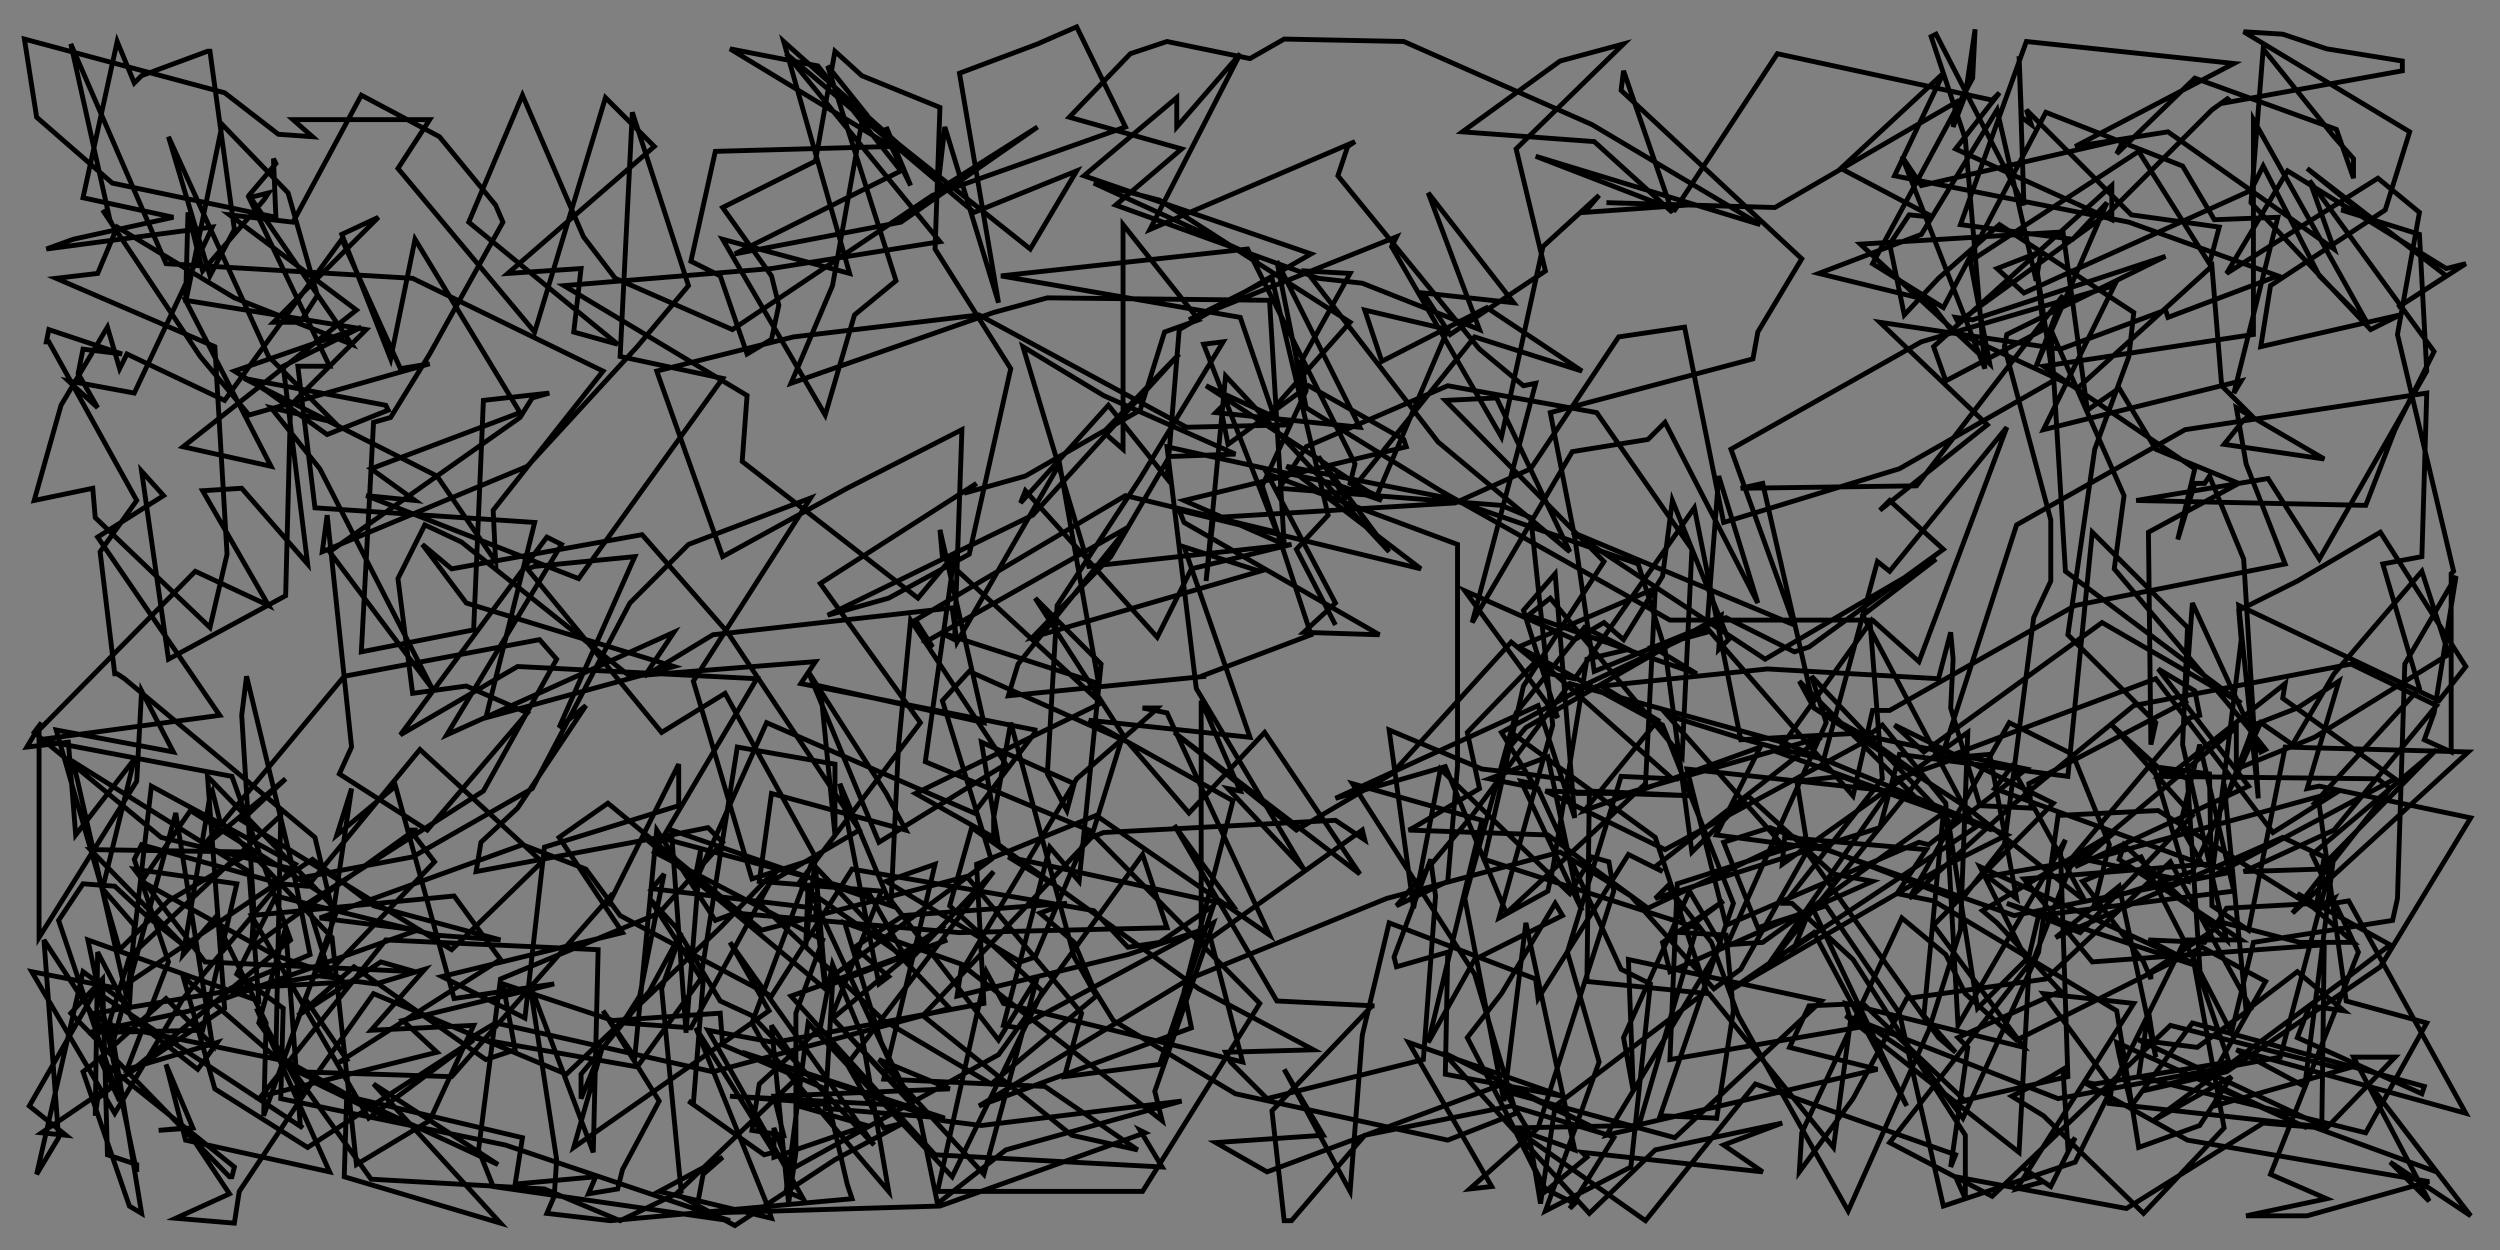
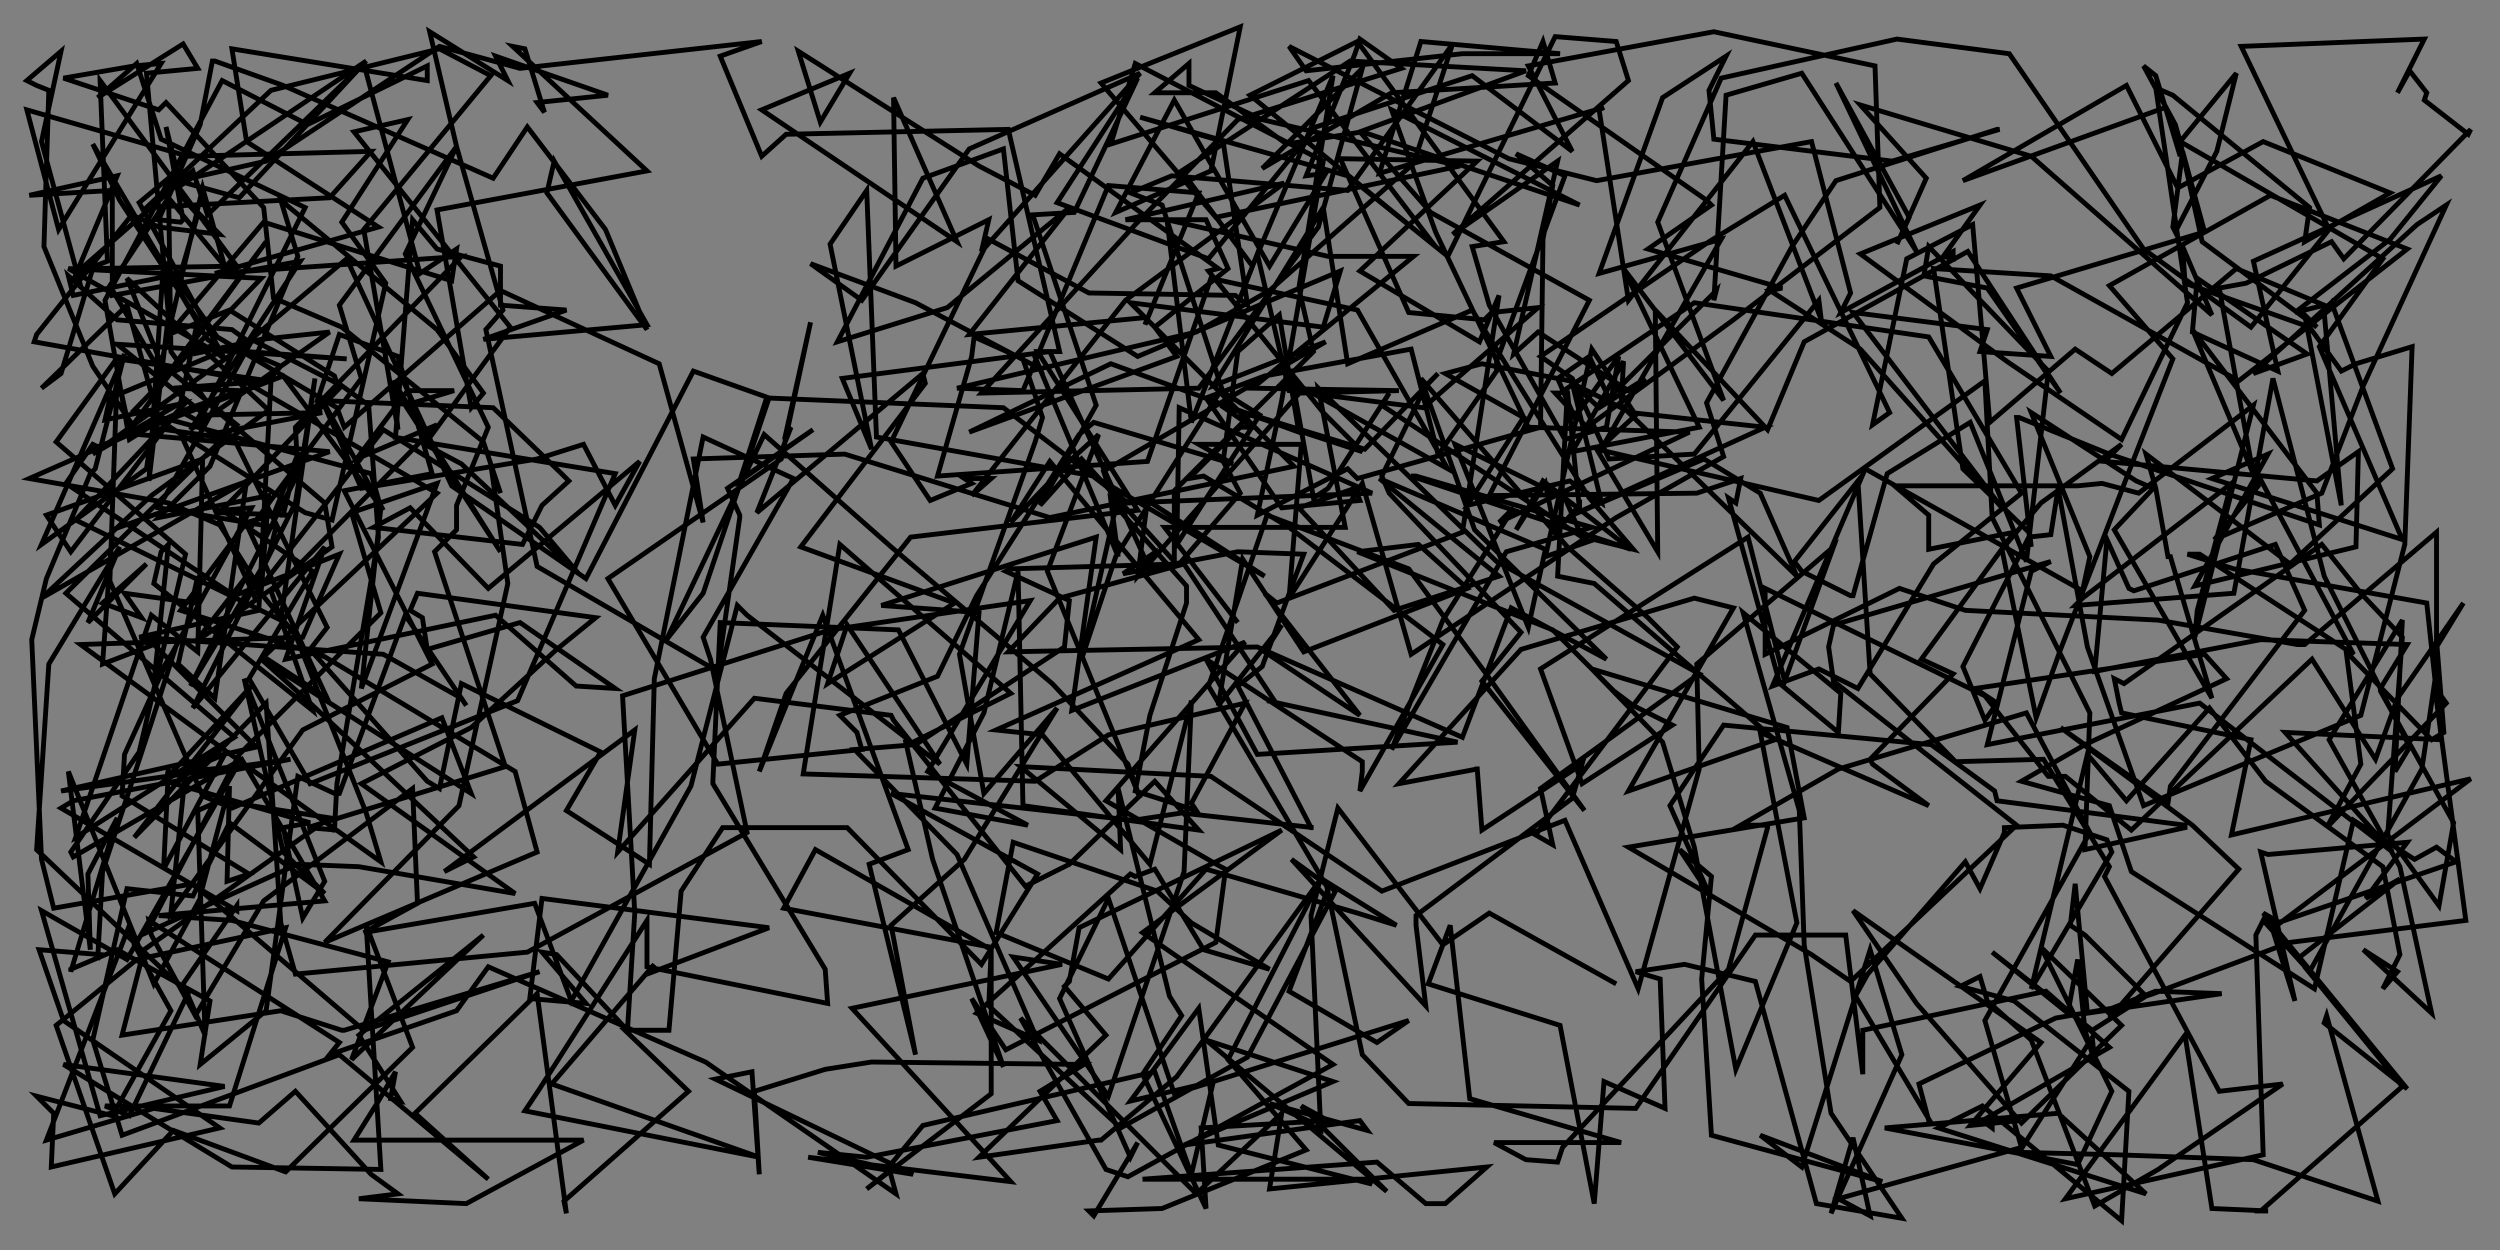
<svg xmlns="http://www.w3.org/2000/svg" viewBox="0 0 1024 512" width="1024" height="512">
  <rect fill="gray" width="1024" height="512" />
-   <path fill="none" stroke="#000000" stroke-width="2" d="M547 256 531 225 544 211 521 114 487 131 572 97 570 101 615 179 632 101 655 80 649 87 691 84 658 83 727 85 801 42 800 52 805 39 809 12 808 32 767 108 796 126 838 46 894 68 907 90 933 89 915 161 918 156 837 176 866 117 787 140 709 184 735 256 644 218 723 270 793 229 763 252 809 339 735 388 742 371 781 453 743 382 708 406 796 355 822 342 730 304 643 280 603 334 572 371 593 361 597 314 597 223 519 194 547 247 534 259 565 260 485 214 483 209 582 233 527 191 593 204 671 231 682 266 693 349 716 326 751 358 767 361 684 398 681 386 706 369 689 382 707 383 710 414 703 459 703 458 680 457 710 370 681 297 622 265 678 241 674 321 617 374 592 314 547 327 630 289 645 335 637 235 624 250 638 294 600 242 645 262 657 255 665 262 681 236 685 205 708 262 704 266 705 252 625 298 620 304 619 300 678 343 699 406 637 453 631 493 626 463 617 448 620 448 686 466 746 410 667 393 669 447 665 425 692 365 705 387 658 465 662 464 671 462 695 380 608 352 624 281 657 230 592 164 613 163 643 226 589 181 535 111 553 112 533 148 535 160 517 199 537 260 492 277 494 277 413 285 417 272 462 216 379 263 382 265 375 254 461 203 523 218 493 141 501 140 467 196 433 248 429 317 437 332 440 321 402 304 409 346 491 405 538 430 502 431 504 435 519 450 583 434 588 367 586 352 571 392 572 396 593 390 592 440 640 449 577 427 611 486 602 487 630 462 661 365 659 353 652 351 643 366 590 315 579 372 569 299 607 315 625 317 639 319 646 325 666 325 746 302 678 355 681 357 667 350 630 409 629 401 569 378 558 424 553 488 526 438 542 465 498 468 519 480 613 445 616 444 615 444 653 462 591 431 651 497 678 471 730 460 706 469 722 480 648 472 650 474 633 488 620 462 645 471 625 378 616 451 600 368 621 292 649 257 667 266 650 270 636 356 634 365 614 376 636 297 627 212 615 207 524 200 535 183 593 158 654 169 693 225 689 310 635 245 626 252 695 276 677 265 699 259 704 195 720 247 682 173 675 180 644 185 603 255 629 157 624 158 606 143 548 72 552 60 555 58 471 94 508 22 482 52 482 40 444 72 537 104 483 135 478 196 454 166 418 206 420 201 474 261 488 233 529 223 446 232 419 142 452 162 506 186 479 187 455 228 423 261 516 234 485 224 512 302 446 295 505 328 485 406 488 421 401 453 487 401 568 368 639 349 668 367 702 405 713 397 740 349 794 425 801 431 788 416 796 333 722 386 707 387 707 388 748 296 742 277 798 336 810 413 831 392 835 375 915 365 901 305 893 338 902 354 817 323 824 314 854 369 806 331 743 290 737 279 783 325 691 315 707 379 786 345 790 346 830 315 767 302 682 348 633 324 694 326 651 324 650 402 700 407 751 470 758 418 756 411 829 429 792 379 841 329 776 297 788 308 861 255 918 288 846 234 840 135 870 203 866 233 920 297 928 307 926 308 898 247 895 288 896 287 831 321 832 331 811 330 799 290 800 270 799 259 794 278 724 274 656 281 679 295 649 332 721 306 703 342 748 348 825 375 915 357 903 354 829 360 857 394 952 387 951 462 927 460 871 495 801 482 805 491 805 465 759 393 734 370 731 370 771 319 766 255 728 308 816 340 754 318 736 320 740 345 687 362 684 434 766 420 765 420 786 434 804 458 835 390 843 334 884 332 948 372 956 368 955 370 950 371 962 369 1010 456 916 430 944 445 956 350 934 433 843 450 756 416 827 472 831 398 848 355 916 298 916 315 948 302 1003 268 992 234 956 276 939 305 926 296 898 357 858 370 864 346 849 309 823 296 782 368 824 330 874 289 963 272 998 289 956 340 919 357 950 356 998 307 947 350 966 390 930 481 953 491 920 498 945 498 995 484 896 467 853 443 858 444 913 435 898 391 911 462 878 497 837 457 824 449 840 441 845 438 847 470 850 466 840 486 828 478 837 484 826 487 874 411 837 407 865 445 864 452 946 461 998 480 972 446 1012 498 979 476 995 492 964 433 981 433 953 462 876 426 900 429 922 413 889 353 838 401 781 409 759 450 737 480 738 464 779 376 797 391 805 407 826 426 902 388 928 402 907 439 877 447 912 439 975 396 1012 335 950 322 945 323 958 279 941 290 923 297 921 303 911 329 911 321 920 414 941 398 960 414 946 412 941 425 992 448 993 445 898 419 873 453 868 432 867 427 945 462 909 445 907 453 960 438 889 420 816 490 774 468 831 395 811 355 901 396 822 370 852 382 898 334 865 297 888 318 936 280 935 286 981 319 906 359 918 262 917 250 941 238 975 218 1010 273 999 287 917 248 925 327 919 229 905 195 903 198 899 198 892 221 899 192 837 150 923 137 923 49 970 133 950 113 927 68 922 78 829 120 818 110 836 103 834 115 818 45 787 96 745 112 790 123 799 135 851 159 906 109 910 158 922 170 919 172 911 182 945 187 952 188 916 167 920 190 936 231 850 248 774 291 767 291 759 326 699 257 646 282 646 283 615 300 628 321 623 320 648 373 646 367 634 310 610 319 630 323 664 397 676 403 668 478 633 496 655 435 642 390 664 318 685 319 630 270 601 300 606 323 579 339 577 340 634 342 675 372 730 346 683 293 715 303 730 307 747 311 769 230 774 234 822 175 786 271 767 254 684 254 677 250 590 201 535 167 523 107 557 175 498 169 500 167 503 182 536 158 575 180 576 183 485 205 526 223 520 123 429 122 407 128 324 157 341 117 353 50 355 47 339 27 367 115 350 129 338 170 296 98 348 112 321 17 368 59 422 102 441 70 399 87 322 22 385 99 316 110 231 117 306 162 304 189 376 245 391 227 379 312 446 340 424 392 418 394 363 361 383 354 362 442 428 445 466 471 439 465 378 416 448 342 516 411 468 488 384 488 404 398 411 411 509 435 496 385 492 381 462 391 392 408 394 395 346 378 361 427 377 459 384 493 412 471 484 451 402 461 386 459 304 431 387 458 338 454 341 403 388 385 324 408 383 473 476 478 467 463 469 464 385 494 285 497 288 481 296 474 270 488 316 499 314 493 285 421 317 472 313 473 282 451 284 452 288 402 266 368 277 380 295 410 308 416 358 469 299 386 315 414 235 470 247 428 238 450 238 440 266 406 279 382 271 405 279 488 254 500 223 487 152 483 106 419 117 380 123 461 124 462 39 406 12 453 27 465 17 464 92 413 85 318 138 373 108 457 108 457 109 419 88 376 75 391 86 326 87 324 90 336 136 384 146 477 176 459 194 420 152 422 174 397 154 403 146 402 94 405 127 391 120 356 66 343 14 300 17 296 11 306 28 304 31 342 55 311 42 364 55 379 53 412 34 398 15 481 24 466 18 385 46 428 72 333 87 428 68 409 38 436 34 439 53 494 58 497 45 418 53 392 115 334 113 432 163 460 128 443 98 488 96 501 72 499 94 489 76 462 65 463 79 462 68 436 76 467 135 480 105 413 124 448 153 407 232 440 295 380 319 355 283 421 255 419 262 408 272 358 267 364 334 372 338 405 265 344 290 339 296 345 296 345 270 374 205 401 196 471 202 486 299 500 207 469 115 450 116 413 97 399 113 367 178 383 205 385 153 371 128 352 49 405 13 398 47 456 75 409 121 354 62 322 52 409 30 312 102 357 106 410 36 385 56 480 56 478 56 477 44 473 42 401 29 415 94 482 95 482 96 478 41 434 49 451 24 377 34 362 47 363 61 376 75 387 37 348 37 348 103 349 69 369 49 389 23 299 71 308 58 283 56 320 16 384 16 299 80 234 110 248 83 201 99 200 126 231 116 150 148 134 96 152 109 160 134 178 159 168 158 166 100 155 179 195 203 230 202 209 247 152 169 114 68 108 29 18 45 90 46 92 42 86 82 146 102 170 176 149 164 151 140 98 92 164 52 145 49 151 44 134 25 166 14 205 38 200 39 212 86 257 93 227 88 142 23 114 40 112 48 93 96 122 144 141 102 80 113 67 112 65 113 89 46 75 15 48 10 16 92 38 114 55 128 56 120 49 176 49 163 69 219 136 248 40 268 60 268 60 208 112 238 110 235 136 253 141 192 91 214 39 239 97 252 114 300 135 382 80 461 52 441 11 425 18 393 30 409 124 387 52 384 78 425 52 369 91 301 104 369 70 335 27 299 20 365 60 363 52 373 76 365 60 293 62 283 107 295 113 306 145 316 139 319 125 316 113 296 85 334 66 342 21 353 31 385 44 383 102 414 151 397 227 364 245 339 252 423 211 483 145 452 177 460 184 460 92 491 131 477 136 467 168 420 195 395 202 400 198 336 239 377 296 327 362 369 391 387 379 340 418 361 365 311 361 316 325 371 340 363 325 331 275 360 345 412 313 373 254 368 306 365 369 409 426 425 400 403 481 360 434 389 446 317 449 321 465 308 463 311 444 336 421 341 395 353 424 364 488 313 428 308 419 333 352 308 360 284 279 332 204 282 223 258 247 218 323 169 351 121 360 101 277 99 293 104 373 103 388 167 342 171 340 168 340 178 353 133 400 141 401 112 391 58 361 78 332 135 368 129 343 51 278 48 276 47 276 41 226 56 205 20 140 19 140 20 135 50 145 34 143 32 153 40 167 28 156 55 161 87 93 19 102 30 98 71 89 34 81 48 17 55 34 58 31 85 21 86 21 96 94 86 113 69 56 110 146 137 173 111 167 131 192 177 282 135 226 213 171 218 163 225 161 198 164 194 258 148 267 153 173 160 171 176 145 206 91 203 84 180 56 148 39 120 91 94 88 146 127 75 183 111 191 76 123 150 135 119 166 117 244 69 270 58 193 67 203 40 220 90 293 16 303 95 318 119 385 40 450 39 457 40 390 54 417 81 438 89 427 52 438 69 394 55 352 58 346 115 362 126 363 172 307 222 353 185 389 99 336 117 319 82 348 141 277 221 262 228 270 198 324 126 370 135 399 39 415 45 421 46 420 114 434 114 434 75 400 88 446 126 470 194 426 151 458 103 375 186 367 205 393 139 435 142 434 125 409 135 384 144 323 138 342 162 322 186 409 227 403 165 418 179 431 107 449 158 385 245 389 243 472 217 403 228 475 227 490 224 497 250 500 349 491 347 485 338 446 296 428 295 415 251 418 206 403 211 430 199 434 145 396 122 416 156 394 170 398 84 394 55 356 97 362 83 422 36 423 78 414 171 381 131 376 214 346 240 356 254 375 282 390 316 408 349 356 448 373 462 388 475 386 497 371 475 436 436 441 443 415 396 359 312 381 249 329 229 343 255 382 181 400 215 417 223 347 278 330 278 313 249 371 251 366 185 441 122 439 204 477 153 444 205 501 141 482 142 449 214 466 211 485 244 482 241 489 253 487 255 479 270 451 247 414 260 433 269 340 293 377 301 374 393 382 478 380 468 350 409 432 324 479 324 480 317 462 317 474 355 461 327 453 339 452 299 449 374 453 340 416 371 449 331 363 330 388 334 351 297 284 271 300 216 233 219 232 260 228 229 298 240 289 212 331 197 345 195 357 270 343 356 366 372 394 407 357 347 436 362 462 370 460 342 475 301 502 277 489 329 439 316 420 323 493 326 472 326 415 337 385 268 349 310 278 212 273 164 301 224 220 230 223 183 301 276 259 264 277 292 260 390 249 392 263 434 190 450 280 385 259 391 262 394 176 347 200 296 228 269 152 325 138 401 129 486 175 529 174 494 158 566 205 546 198 478 183 490 282 534 356 503 323 508 324 492 287 492 387 558 340 559 344 547 336 452 341 447 343 460 301 424 245 451 272 442 361 430 347 411 420 417 421 497 378 473 447 476 459 395 396 441 319 472 292 474 290 468 290 478 292 520 383 449 334 400 354 403 411 317 427 290 422 329 491 322 488 331 419 390 482 427 406 389 371 398 339 431 362 413 351 505 371 481 338 523 410 563 412 562 412 521 455 526 500 529 500 559 465 619 453 659 465 661 466 643 495 643 495 645 493 633 487 601 425 615 407 637 370 640 375 604 393 585 427 607 336 554 321 604 399 621 456 593 467 506 448 456 418 448 405 440 386 426 374 437 370 370 375 350 388 364 400 360 403 344 321 365 371 275 340 281 423 287 348 284 363 314 296 399 333 424 300 424 299 328 280 334 271 258 277 189 222 174 215 163 237 169 284 191 281 216 292 175 340 139 317 144 306 134 211 132 226 216 191 261 142 282 117 259 46 254 146 296 155 237 237 150 203 170 205 152 192 213 169 170 98 160 147 140 96 155 89 112 132 123 132 130 121 118 79 91 51 76 124 77 87 83 111 108 82 110 79 102 81 135 150 122 150 129 208 219 214 199 294 276 273 191 247 173 223 185 233 263 219 298 259 352 340 316 361 310 369 362 418 406 444 449 408 440 392 414 296 407 335 407 343 375 325 451 288 386 228 385 217 403 296 336 281 342 342 342 313 302 306 287 401 261 437 193 425 203 419 292 439 389 413 334 355 338 402 406 352 386 287 397 275 462 304 487 333 518 300 557 358 481 300 531 340 570 317 619 263 635 276 645 278 694 208 713 303 767 300 771 297 797 329 802 420 846 344 844 349 847 441 799 452 805 451 763 411 741 412 733 429 769 438 670 461 620 462 620 462 674 500 719 444 801 473 799 478 806 429 802 425 844 406 818 378 812 373 866 341 850 355 921 322 884 274 899 283 901 293 897 294 849 351 896 361 882 314 905 317 906 371 921 381 936 306 1011 308 939 374 979 323 974 319 884 318 887 315 896 319 901 396 880 385 903 386 912 372 949 370 952 351 935 343 842 384 868 363 883 433 880 414 876 441 969 464 994 419 961 410 950 330 948 329 991 282 976 231 992 228 994 161 895 176 826 215 795 311 883 278 931 341 958 324 860 351 814 359 826 368 815 309 803 310 777 319 723 397 787 318 763 301 743 290 722 198 713 200 785 199 845 121 834 150 863 83 849 98 803 92 830 17 915 26 850 60 888 54 956 102 946 74 997 144 981 176 969 207 875 205 929 196 950 229 994 152 991 96 959 86 966 86 945 69 1002 113 982 126 1010 108 1002 110 937 70 912 112 974 73 991 87 982 137 1005 234 1004 235 1004 308 993 303 997 292 1006 236 985 272 982 368 980 377 923 386 914 423 877 351 853 361 878 394 881 401 881 398 911 378 942 386 964 386 941 366 979 387 962 400 882 459 914 441 901 461 876 470 867 414 792 369 777 366 789 348 731 343 730 354 806 300 803 381 790 422 757 496 712 416 701 386 683 363 678 368 770 339 778 309 847 318 857 218 896 257 894 305 912 385 870 346 868 352 918 385 895 385 850 476 796 494 778 415 748 371 720 380 706 345 725 339 803 369 821 346 833 253 840 238 840 213 821 142 822 137 887 105 808 131 801 130 802 132 864 87 906 45 913 40 912 42 984 29 984 25 953 20 935 14 919 13 987 54 977 86 930 117 926 142 983 129 971 135 922 83 927 20 956 56 964 65 964 73 957 53 899 32 867 63 870 57 787 76 779 64 813 151 805 57 791 15 793 14 829 84 827 23 828 48 832 51 830 45 873 88 909 93 905 108 876 62 807 107 815 149 762 100 845 95 855 168 868 159 883 184 917 198 880 218 881 305 883 296 847 260 858 184 872 146 874 128 819 92 794 114 780 129 774 100 782 88 792 89 754 69 796 30 776 72 872 91 933 113 888 130 887 127 844 143 770 132 814 174 770 209 774 205 796 225 741 265 735 267 707 253 653 275 645 220 635 169 718 147 720 136 738 106 664 37 665 29 685 87 653 58 599 54 639 25 665 18 621 61 633 111 594 137 583 120 620 124 585 79 606 135 558 116 540 114 457 84 484 61 438 48 463 22 478 17 512 24 526 16 575 17 652 51 721 92 629 64 686 86 728 22 816 41 819 38 801 61 865 90 865 76 792 142 797 156 837 135 834 108 841 156 778 192 706 214 690 134 663 138 627 192 596 206 497 212 494 238 502 154 569 226 540 187 551 204 604 138 648 152 609 126 566 148 559 127 593 135 564 203 553 198 555 190 511 102 410 113 508 130 521 168 553 132 553 132 475 82 448 75 516 106 " />
+   <path fill="none" stroke="#000000" stroke-width="2" d="M507 255 477 216 551 216 540 159 613 230 696 276 631 323 636 346 629 342 687 265 675 253 642 224 582 155 604 217 658 270 619 249 599 302 515 265 413 267 434 245 485 231 522 287 519 287 597 304 515 309 494 270 558 312 558 316 557 324 591 264 528 216 493 195 487 196 508 175 513 175 500 166 559 184 589 153 584 158 566 195 569 202 623 259 607 279 649 332 608 275 577 233 519 211 495 281 544 364 528 406 564 427 577 418 481 448 454 368 434 409 463 474 466 468 448 498 446 496 476 495 535 471 503 434 541 360 482 441 451 467 450 467 401 474 453 424 436 404 438 402 442 380 525 340 468 382 546 436 462 482 453 479 418 417 490 489 525 456 520 487 609 478 592 493 584 493 564 476 468 483 559 483 562 485 499 469 491 413 463 451 497 443 488 481 473 439 378 461 364 478 367 489 289 435 200 396 187 414 135 432 139 427 61 377 62 383 80 416 108 369 169 323 171 370 149 382 219 370 234 410 283 322 302 248 306 252 385 313 347 256 339 280 391 247 328 224 379 157 378 153 310 210 324 175 322 177 332 132 320 188 249 237 294 313 353 307 351 300 344 293 384 277 400 244 442 178 448 173 505 190 491 182 533 182 528 245 558 198 578 268 662 212 706 187 699 165 734 101 752 74 818 53 819 53 775 66 702 57 700 37 707 23 681 40 655 112 705 98 657 182 670 170 652 143 633 228 653 221 669 225 651 204 603 127 552 149 542 85 497 158 543 140 524 151 452 193 457 208 443 270 457 228 500 160 516 170 482 223 483 167 562 202 462 206 411 167 314 163 303 197 333 176 298 200 303 211 303 212 294 275 220 232 199 135 206 127 187 60 166 104 200 175 187 207 187 217 178 226 207 314 126 339 138 340 137 340 138 321 155 220 151 166 140 158 90 210 119 211 116 211 122 186 112 211 101 214 74 250 133 269 211 316 220 349 133 386 188 330 208 239 201 190 205 202 198 181 140 134 112 122 108 85 68 42 65 45 26 32 55 27 66 26 24 94 11 45 77 64 152 62 135 81 60 85 111 37 180 20 201 31 149 94 163 176 161 156 205 226 166 166 186 160 167 160 146 188 179 174 113 241 111 242 128 291 63 239 66 226 69 223 63 280 72 265 62 296 42 357 40 393 41 391 16 389 26 418 90 462 21 478 22 456 15 449 46 457 70 414 55 387 53 379 19 467 63 454 106 460 121 447 152 481 152 481 163 489 147 491 191 493 239 467 145 467 155 451 162 439 160 450 164 451 147 424 198 383 144 434 159 394 95 377 65 375 133 369 99 311 30 351 29 349 57 308 76 227 23 181 47 148 48 147 110 156 115 150 101 144 142 147 48 141 84 170 132 169 75 180 104 244 157 176 221 216 237 235 189 190 174 182 209 134 145 54 167 49 140 91 158 116 158 116 136 213 125 210 65 172 52 125 17 159 25 153 38 110 97 109 41 33 44 107 31 112 79 70 85 88 149 26 172 112 187 102 185 115 108 91 69 137 94 127 137 154 138 157 103 139 45 163 43 172 76 165 31 213 115 254 129 155 121 206 79 290 133 224 117 270 203 252 236 281 252 282 213 255 175 266 173 253 168 250 171 243 244 253 228 266 193 298 148 321 211 366 147 355 122 354 60 382 98 309 156 251 144 210 179 198 148 282 156 208 152 194 55 168 107 114 28 110 88 144 92 147 57 83 69 73 98 81 150 25 74 76 68 52 75 90 74 91 74 91 65 90 82 51 87 25 88 25 116 35 202 73 216 52 248 94 265 135 224 79 227 66 265 133 198 139 232 127 205 125 205 109 179 102 169 90 162 179 161 179 252 194 212 287 127 321 102 278 128 234 91 209 103 208 67 274 51 309 50 326 102 358 93 361 94 322 82 367 82 368 63 403 28 316 37 389 36 358 48 335 29 398 29 397 48 389 86 410 82 436 109 414 122 318 137 325 139 325 166 252 191 289 189 286 157 268 57 261 106 250 111 156 71 159 98 160 99 160 78 167 12 196 69 206 90 215 107 242 110 203 65 212 86 191 122 105 115 82 179 135 198 161 193 167 179 86 265 70 210 19 215 20 223 46 220 42 249 39 203 23 208 33 176 13 187 60 139 125 148 155 102 217 134 286 108 269 179 202 98 155 14 140 15 137 54 88 65 93 90 96 73 79 81 88 74 112 30 121 28 113 48 131 95 135 102 140 38 186 74 165 81 131 49 82 38 59 85 139 88 141 81 144 79 145 107 139 135 136 78 176 123 107 46 121 46 97 46 78 12 80 48 72 30 115 33 117 17 58 25 21 11 33 15 35 20 37 18 101 38 150 57 178 135 185 46 217 42 272 63 264 105 306 25 324 119 311 30 328 25 331 97 373 97 371 75 403 84 424 81 332 90 328 135 335 59 389 50 424 115 414 140 422 141 422 221 398 149 422 79 362 22 372 17 352 17 352 13 262 19 237 37 194 39 192 51 145 17 223 60 192 66 153 45 117 69 81 92 109 83 77 66 149 97 174 27 243 96 302 77 314 78 316 94 303 31 343 62 252 81 267 83 188 19 211 29 226 73 168 84 174 81 174 125 85 66 57 56 26 40 40 75 18 81 28 60 30 69 129 61 197 67 107 89 138 138 167 141 175 205 119 270 149 288 214 284 188 346 186 430 212 530 191 463 124 542 134 549 111 466 146 417 115 411 61 378 73 343 140 388 126 438 85 397 137 470 130 469 133 491 79 454 76 419 160 392 159 490 136 520 119 579 67 595 18 552 78 480 72 463 79 476 84 503 167 558 185 542 169 495 111 499 110 434 63 424 80 401 68 327 21 336 50 348 30 312 45 392 99 366 40 367 109 405 90 402 103 467 30 397 61 353 123 332 108 375 124 426 151 423 144 458 228 455 205 486 240 486 247 471 293 465 324 490 332 488 329 510 288 454 301 424 320 329 317 344 223 414 284 374 304 371 304 382 352 411 437 398 409 412 430 498 386 502 356 500 355 453 328 510 263 439 291 449 220 361 248 389 250 401 251 396 313 368 258 295 255 292 320 292 321 338 397 339 411 265 396 265 377 221 446 215 455 311 474 226 444 268 395 265 399 315 380 222 368 217 409 240 411 222 390 228 391 257 422 260 374 255 285 340 258 422 246 380 316 421 338 383 331 403 292 417 234 419 330 491 340 473 320 438 354 420 363 366 295 365 293 309 286 253 349 260 299 182 357 194 351 126 287 107 270 193 325 181 294 95 331 83 326 45 238 48 153 53 176 109 99 68 154 52 114 110 168 62 203 17 245 101 197 88 286 73 272 81 236 80 247 51 243 58 253 42 247 60 231 36 255 49 224 20 272 15 348 77 407 53 457 43 453 94 453 117 380 56 393 23 420 47 489 71 463 117 480 169 429 150 379 156 479 95 478 26 436 92 445 41 457 17 373 52 393 97 314 76 316 70 374 124 299 177 272 141 201 177 194 163 146 139 137 130 164 202 167 230 194 233 197 222 207 214 223 153 216 168 208 200 241 262 189 252 207 239 182 220 188 148 200 131 162 157 209 116 154 40 183 38 182 27 198 96 244 139 227 124 261 33 264 93 308 156 353 150 333 121 260 101 236 80 263 136 224 133 206 85 165 70 144 69 75 109 66 180 19 213 28 312 17 295 23 312 64 322 55 413 53 434 144 425 144 466 209 373 220 322 284 311 316 337 252 372 348 356 354 375 432 365 379 395 352 433 290 403 325 393 268 424 181 427 171 419 147 399 138 398 146 384 195 470 189 496 114 556 127 593 192 534 159 466 236 470 205 518 236 448 195 359 179 355 78 340 100 357 184 345 155 430 144 470 231 472 227 460 235 507 226 534 227 517 273 507 281 537 339 538 339 484 333 464 336 365 325 425 358 402 395 347 339 296 339 279 365 274 422 256 422 282 447 231 492 232 497 220 407 170 456 170 456 200 483 139 432 50 465 38 426 52 364 79 367 94 337 133 366 116 349 100 278 133 361 124 376 116 339 127 337 68 320 69 315 67 356 92 309 68 319 103 281 55 343 109 288 115 378 121 399 216 390 306 341 291 270 288 261 325 196 288 179 268 278 266 354 232 332 246 308 189 280 180 323 175 320 127 266 134 257 96 180 61 175 53 180 43 123 91 33 126 51 175 27 175 33 95 20 101 58 155 93 88 112 189 105 121 175 122 194 78 281 110 228 113 216 65 208 104 138 142 106 185 199 240 237 284 152 315 163 288 243 273 262 313 178 365 224 431 280 462 313 462 313 467 327 429 234 450 178 439 188 414 214 430 189 491 262 408 299 427 301 471 354 488 287 485 357 454 449 415 392 435 395 349 413 404 473 414 484 331 474 374 481 293 442 308 439 311 481 309 447 338 438 357 435 444 436 426 447 433 459 355 474 335 472 365 479 355 487 406 448 406 389 334 348 321 372 406 388 405 412 459 462 511 433 547 365 529 352 584 412 580 379 580 375 644 327 648 313 607 340 605 314 605 315 573 321 623 266 694 245 710 249 667 324 727 303 653 239 638 236 642 160 647 209 647 210 647 207 637 218 633 198 621 217 632 197 668 225 578 195 580 195 652 216 617 226 570 307 591 254 620 208 614 214 692 177 626 175 588 95 570 45 647 84 558 54 527 59 498 38 473 38 487 26 487 35 517 49 598 68 498 89 451 34 508 11 496 70 457 87 481 41 520 109 543 71 535 72 555 22 557 16 574 28 507 49 465 92 465 92 402 161 491 159 540 93 558 28 553 33 517 69 570 38 637 34 632 17 626 31 699 82 701 84 675 102 730 118 725 119 762 143 820 208 759 128 814 135 811 144 840 146 826 118 903 95 894 62 890 93 891 95 908 62 916 30 893 58 976 106 950 142 984 221 906 196 929 186 899 240 965 224 966 185 949 197 862 189 869 182 836 206 820 225 834 294 844 266 874 188 890 147 864 117 930 80 986 102 917 156 840 113 792 110 804 192 831 218 832 224 826 171 827 171 864 186 950 215 949 202 898 135 925 199 907 221 951 202 968 158 1002 84 990 92 923 153 945 145 900 114 898 136 933 152 923 107 1000 72 979 98 940 128 952 125 916 110 865 153 850 143 815 173 808 92 781 106 767 174 774 169 731 80 700 99 631 146 644 155 659 188 694 186 745 123 746 131 718 58 667 123 655 45 657 44 565 71 582 17 639 22 599 22 535 29 528 19 618 65 654 74 742 58 758 120 754 128 800 103 800 106 796 105 811 84 762 104 822 148 869 180 896 124 883 36 890 39 946 85 944 99 979 79 927 58 892 77 871 35 804 74 887 44 893 64 883 31 878 27 891 51 893 58 902 99 949 134 944 129 959 207 952 128 955 124 980 192 938 231 879 186 883 200 888 228 889 228 906 286 866 217 882 200 875 197 832 169 856 228 853 242 764 192 726 281 745 274 761 282 792 231 828 202 790 138 694 124 639 161 637 161 650 175 710 131 770 85 768 27 702 13 626 27 644 62 603 31 539 52 495 106 433 83 466 32 440 87 423 88 449 166 426 207 443 188 481 230 481 229 481 201 538 144 532 118 546 31 513 109 484 70 553 25 625 29 557 54 586 87 651 123 610 203 695 202 713 196 711 206 708 204 729 280 753 300 754 284 714 251 737 332 739 387 750 456 779 499 744 493 719 402 690 395 670 398 680 401 682 454 657 443 653 493 639 420 585 403 594 379 602 450 664 468 612 468 625 475 638 476 640 470 708 397 724 339 724 338 713 338 753 315 830 292 856 341 813 418 828 470 753 491 766 498 759 466 750 497 779 432 766 389 738 478 721 465 771 484 701 465 697 401 701 359 688 348 700 366 684 330 706 297 791 305 817 324 818 328 895 338 895 339 854 348 856 292 816 212 813 156 745 205 654 184 679 226 678 127 724 176 739 140 806 103 844 161 814 118 788 113 790 101 839 152 830 230 807 173 773 194 759 244 758 244 738 234 735 230 761 197 766 276 801 312 837 311 864 355 862 359 909 447 935 444 884 479 858 494 832 426 814 410 811 400 803 404 825 410 872 447 869 500 812 453 794 462 879 489 843 456 772 462 851 477 865 447 836 388 869 420 828 460 785 411 759 373 836 427 807 461 827 459 825 457 816 460 816 462 812 459 864 429 838 406 763 422 763 440 756 383 719 383 670 454 577 452 558 432 543 361 572 379 556 374 494 356 454 401 408 382 415 345 474 365 488 378 520 397 493 389 473 356 465 359 463 358 400 415 425 426 392 350 350 307 375 305 436 265 438 246 412 234 414 233 483 231 508 202 501 189 507 144 524 129 532 177 455 149 397 177 482 146 473 134 503 110 494 90 461 90 526 75 461 123 398 203 406 196 395 196 398 198 381 205 365 181 405 98 446 120 506 121 511 125 501 58 467 48 552 72 593 105 637 15 662 17 667 33 595 96 638 66 620 145 630 136 667 160 674 155 655 167 643 156 607 149 592 153 624 171 601 207 643 197 656 206 644 157 668 169 723 175 644 211 698 188 721 202 736 236 664 166 665 148 644 185 696 175 665 110 706 164 679 91 705 32 777 16 823 22 878 102 922 134 954 94 918 19 993 16 982 38 987 29 994 38 993 41 1011 55 1012 53 960 106 955 99 920 116 909 118 922 189 964 268 901 227 896 227 915 233 994 247 1000 303 936 300 980 349 901 288 814 305 832 234 840 230 751 256 749 265 751 279 826 338 758 402 742 391 667 347 739 335 732 298 652 274 681 304 694 347 711 438 736 378 721 300 790 330 767 313 766 311 800 276 787 270 825 218 790 225 790 211 776 199 851 199 861 198 876 202 923 166 899 261 900 250 914 198 853 245 850 248 915 243 931 155 952 236 987 306 981 316 984 254 954 303 983 355 996 415 968 389 982 398 976 405 983 391 976 355 928 320 905 290 871 328 855 309 832 405 865 349 863 344 845 338 821 339 821 341 811 364 805 353 765 399 760 408 791 460 790 459 786 444 842 417 865 413 883 406 910 407 855 415 850 362 848 379 854 383 878 407 864 417 917 356 898 338 844 298 888 329 889 322 944 250 932 223 874 242 872 241 863 221 858 275 926 262 986 264 975 282 975 283 1005 337 999 371 978 342 984 261 967 243 951 223 870 280 866 278 868 288 869 292 922 303 914 342 1012 319 934 378 927 374 986 446 952 419 953 416 974 492 923 475 867 473 827 472 857 425 858 435 854 422 851 393 847 415 816 390 857 422 879 408 882 407 938 386 1010 377 998 287 998 218 944 264 941 264 884 254 805 250 778 241 723 268 723 241 813 285 839 318 846 318 873 340 947 270 973 311 982 286 1009 247 998 265 998 262 1001 300 996 303 961 267 967 313 953 339 1002 288 997 281 992 315 946 398 927 377 924 383 927 473 846 491 895 424 895 424 906 495 929 496 926 496 984 445 944 396 942 392 983 360 969 368 986 345 929 350 926 349 940 410 930 378 930 379 1006 353 998 347 989 352 964 336 948 405 873 357 864 330 828 320 854 305 912 278 903 268 809 282 818 288 813 295 804 273 831 220 840 219 843 200 855 265 878 330 967 293 985 223 988 142 965 149 959 152 946 134 895 116 894 101 906 129 832 64 762 43 789 73 777 100 782 89 752 34 785 103 738 30 707 39 702 123 703 119 659 163 651 146 638 155 645 171 663 146 658 175 641 180 610 125 603 101 616 99 556 17 512 39 588 101 536 33 455 59 465 26 542 66 525 164 515 211 552 192 556 196 631 175 632 98 636 76 621 63 641 72 613 148 613 152 590 185 589 186 578 143 518 154 494 163 525 208 557 205 555 200 532 208 571 250 614 236 565 196 633 225 626 257 596 182 641 204 648 220 566 166 569 161 569 161 544 200 538 204 529 154 533 161 573 160 513 159 579 105 544 105 478 90 488 173 515 104 528 160 583 167 630 126 611 128 608 131 577 128 549 65 605 66 557 111 606 140 614 121 599 218 523 247 518 243 557 293 518 267 525 256 499 289 509 229 534 267 601 241 581 223 556 226 636 258 661 283 669 289 685 297 648 321 631 274 716 220 731 279 751 224 695 272 696 315 671 405 641 336 566 365 496 318 418 314 459 348 458 323 479 408 484 416 468 440 494 495 492 462 544 459 533 453 568 488 494 426 546 443 501 462 485 469 557 459 560 463 520 452 538 460 535 460 541 463 537 375 548 331 591 387 610 374 662 403 " />
</svg>
